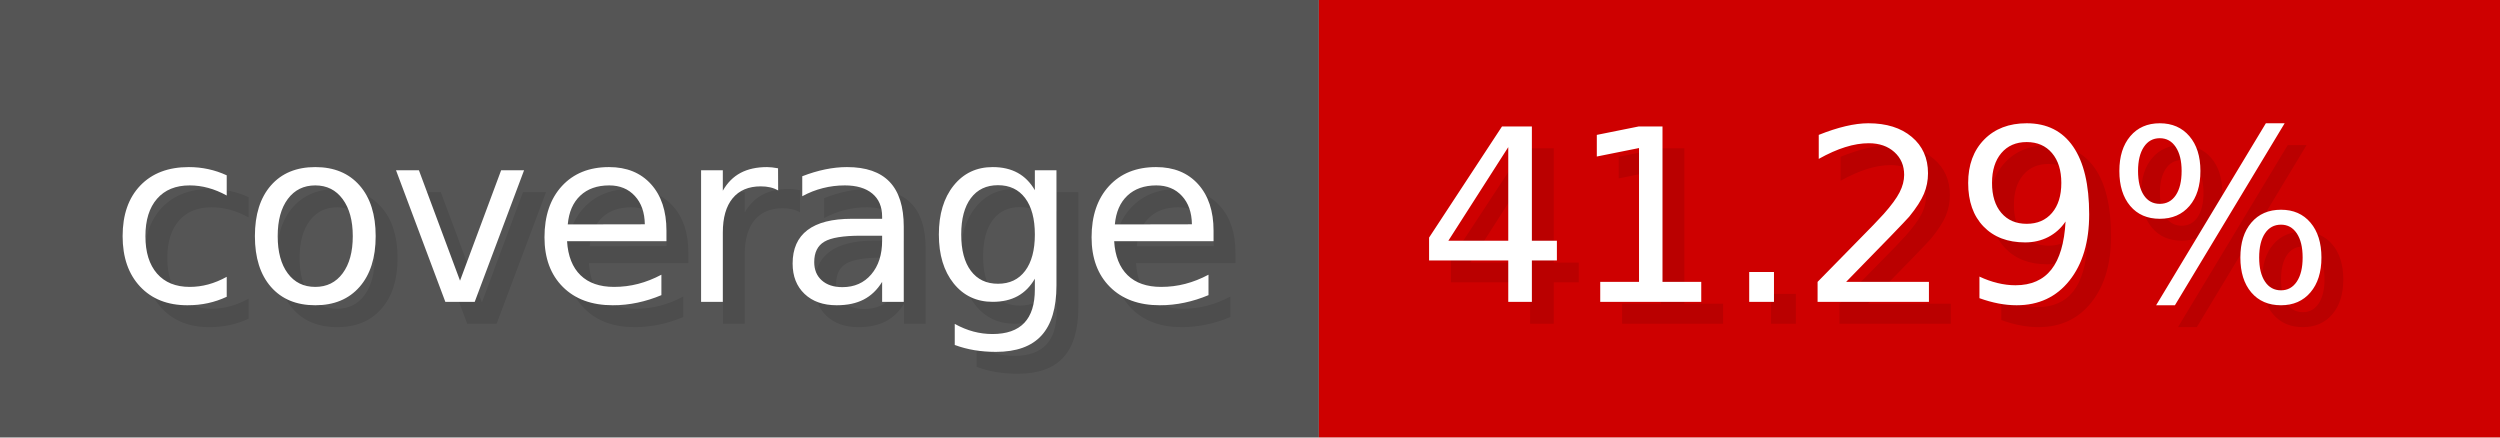
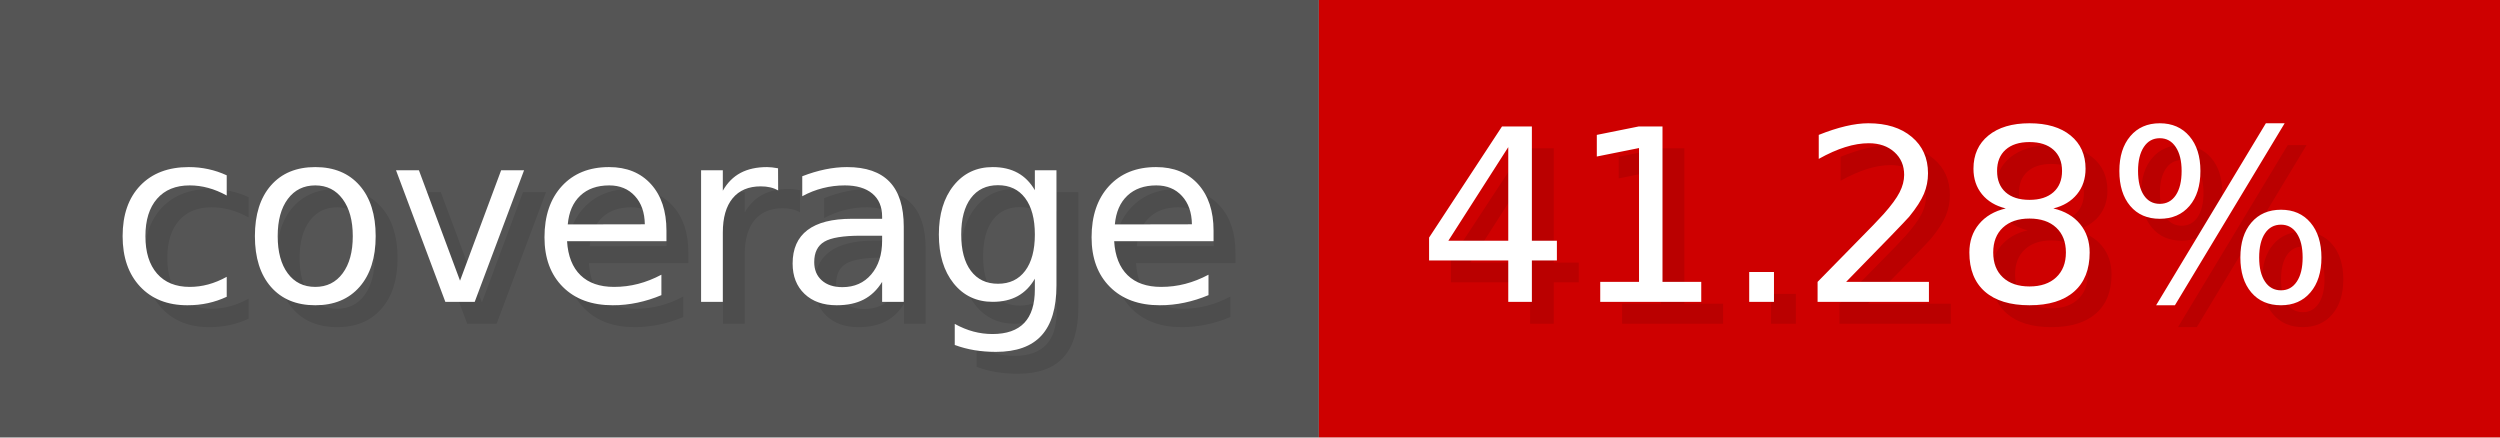
- <svg xmlns="http://www.w3.org/2000/svg" width="114.3" height="20" viewBox="0 0 1143 200" role="img" aria-label="coverage: 41.29%">
+ <svg xmlns="http://www.w3.org/2000/svg" width="114.3" height="20" viewBox="0 0 1143 200" role="img" aria-label="coverage: 41.28%">
  <g>
    <rect fill="#555" width="603" height="200" />
    <rect fill="#ce0000" x="603" width="540" height="200" />
  </g>
  <g aria-hidden="true" fill="#fff" text-anchor="start" font-family="Verdana,DejaVu Sans,sans-serif" font-size="110">
    <text x="60" y="148" textLength="503" fill="#000" opacity="0.1">coverage</text>
    <text x="50" y="138" textLength="503">coverage</text>
-     <text x="658" y="148" textLength="440" fill="#000" opacity="0.1">41.29%</text>
-     <text x="648" y="138" textLength="440">41.29%</text>
+     <text x="658" y="148" textLength="440" fill="#000" opacity="0.1">41.28%</text>
+     <text x="648" y="138" textLength="440">41.28%</text>
  </g>
</svg>
